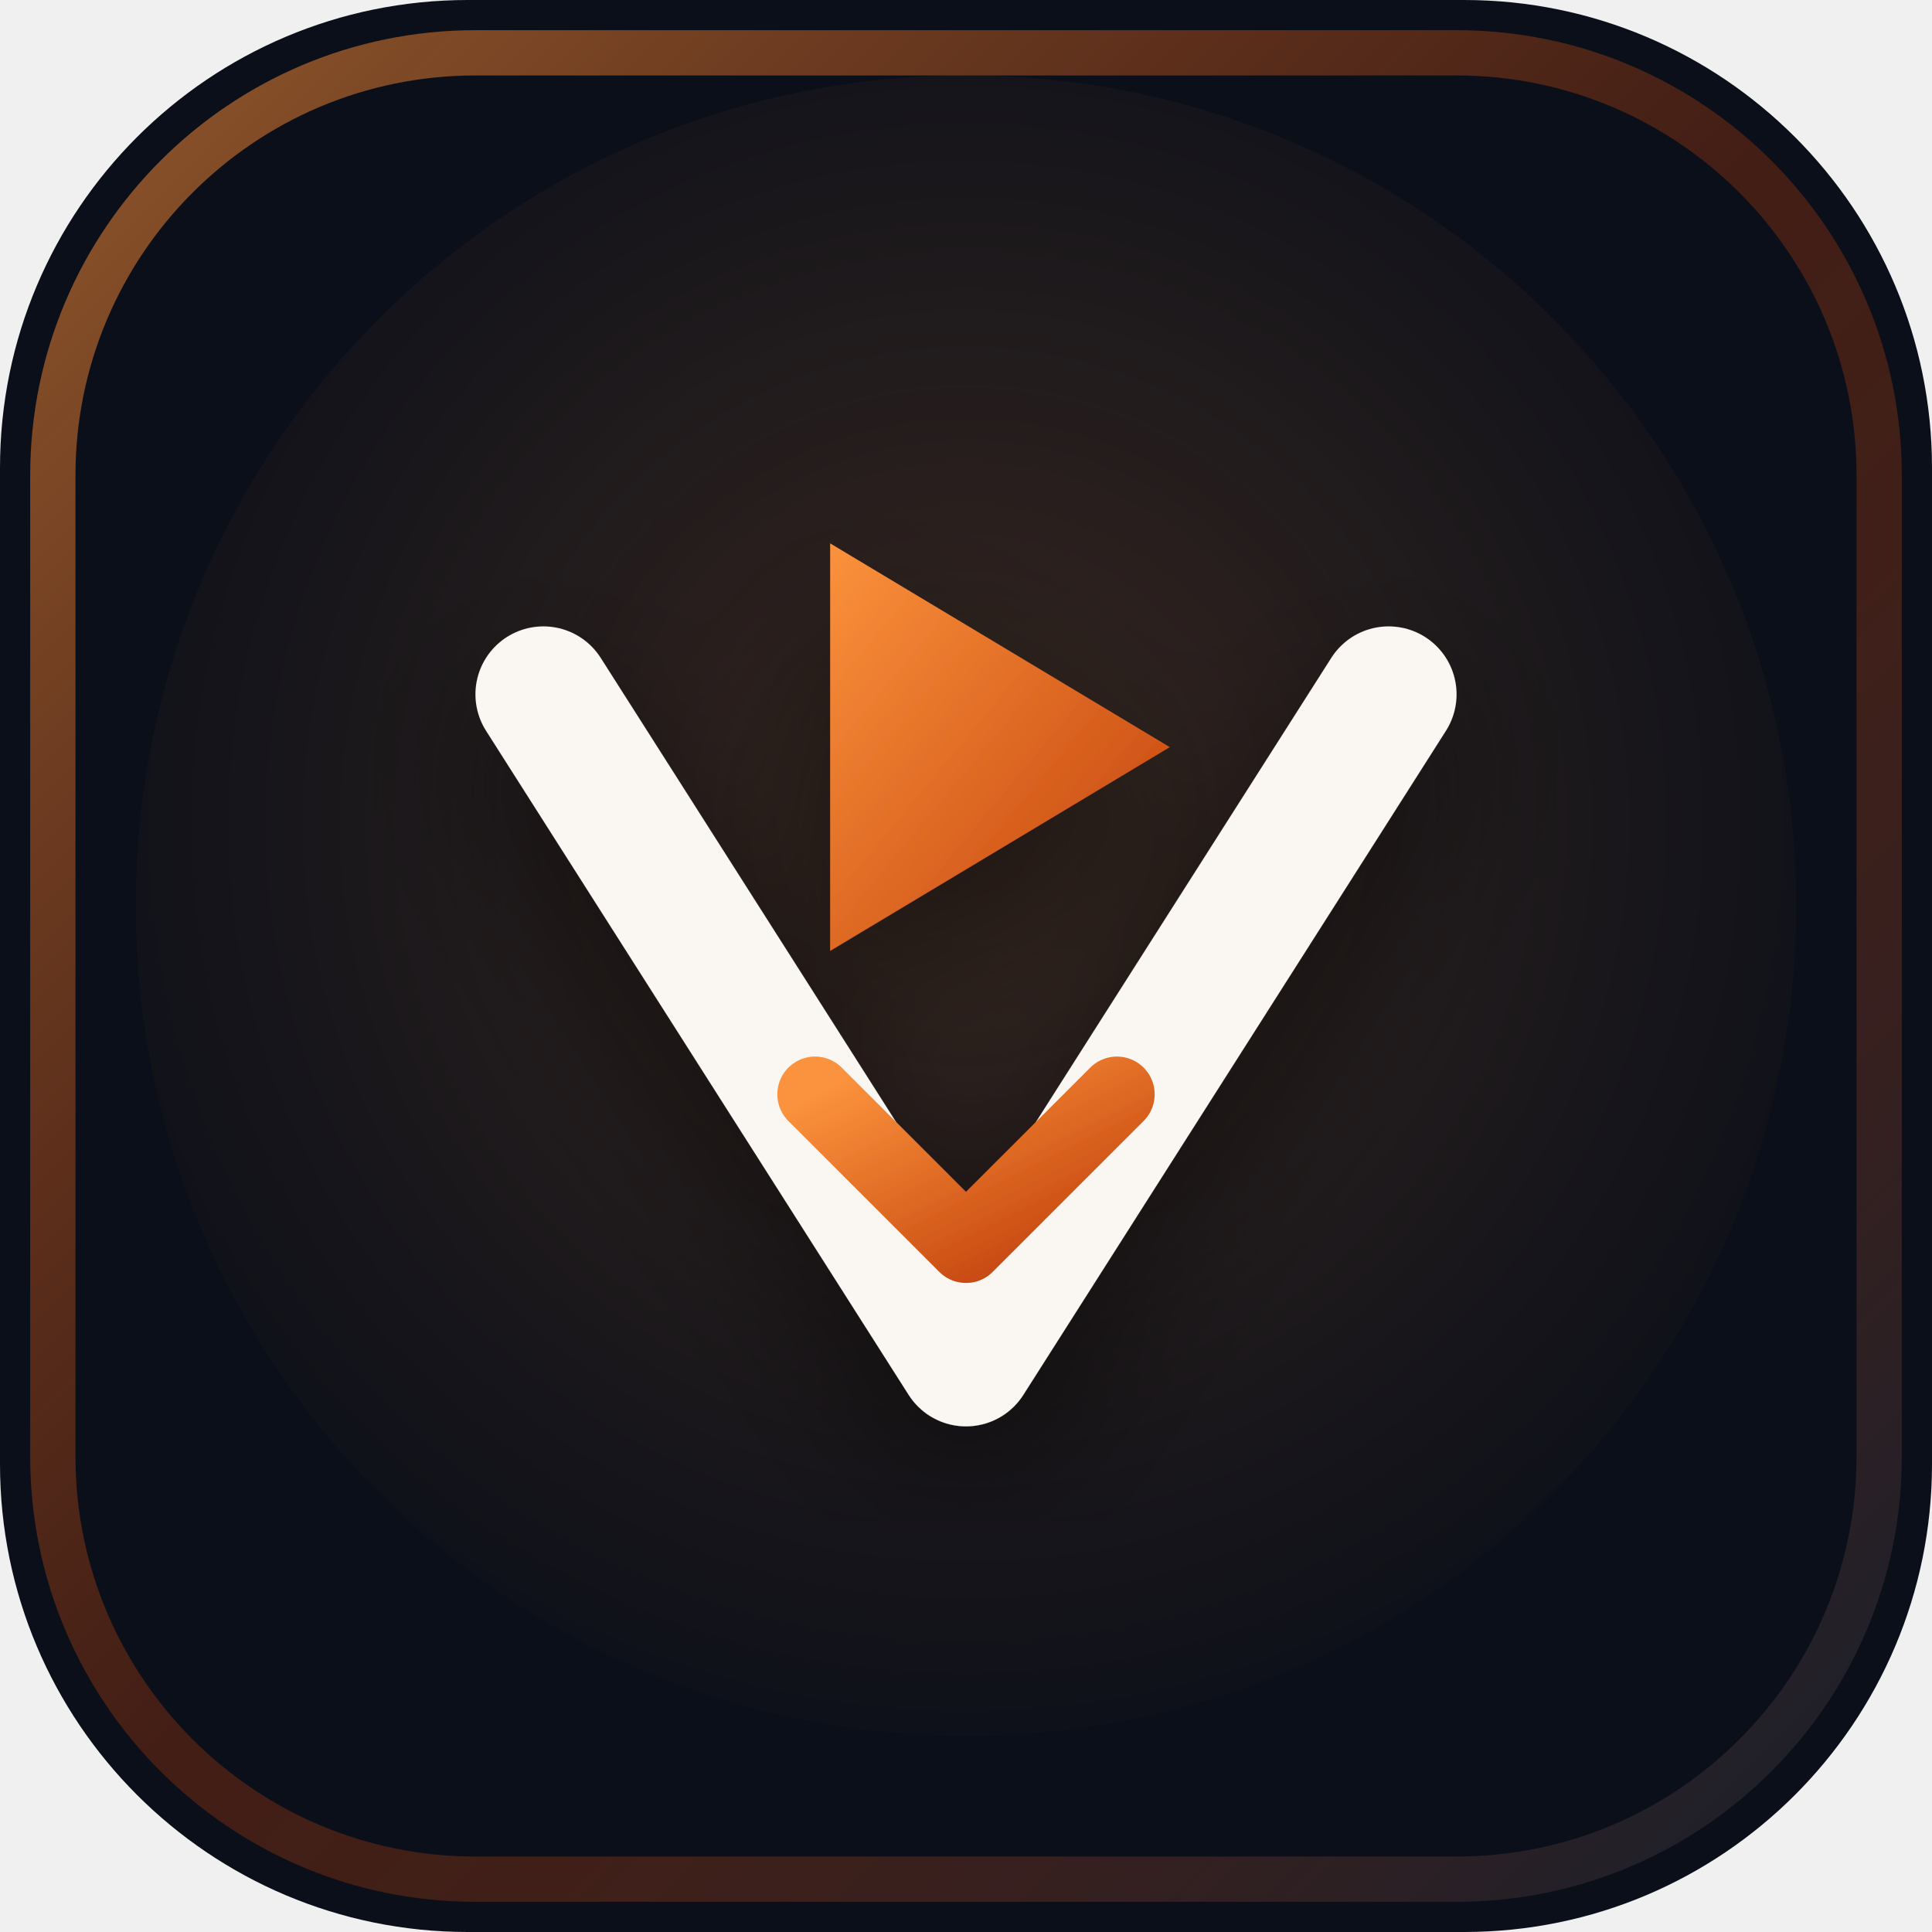
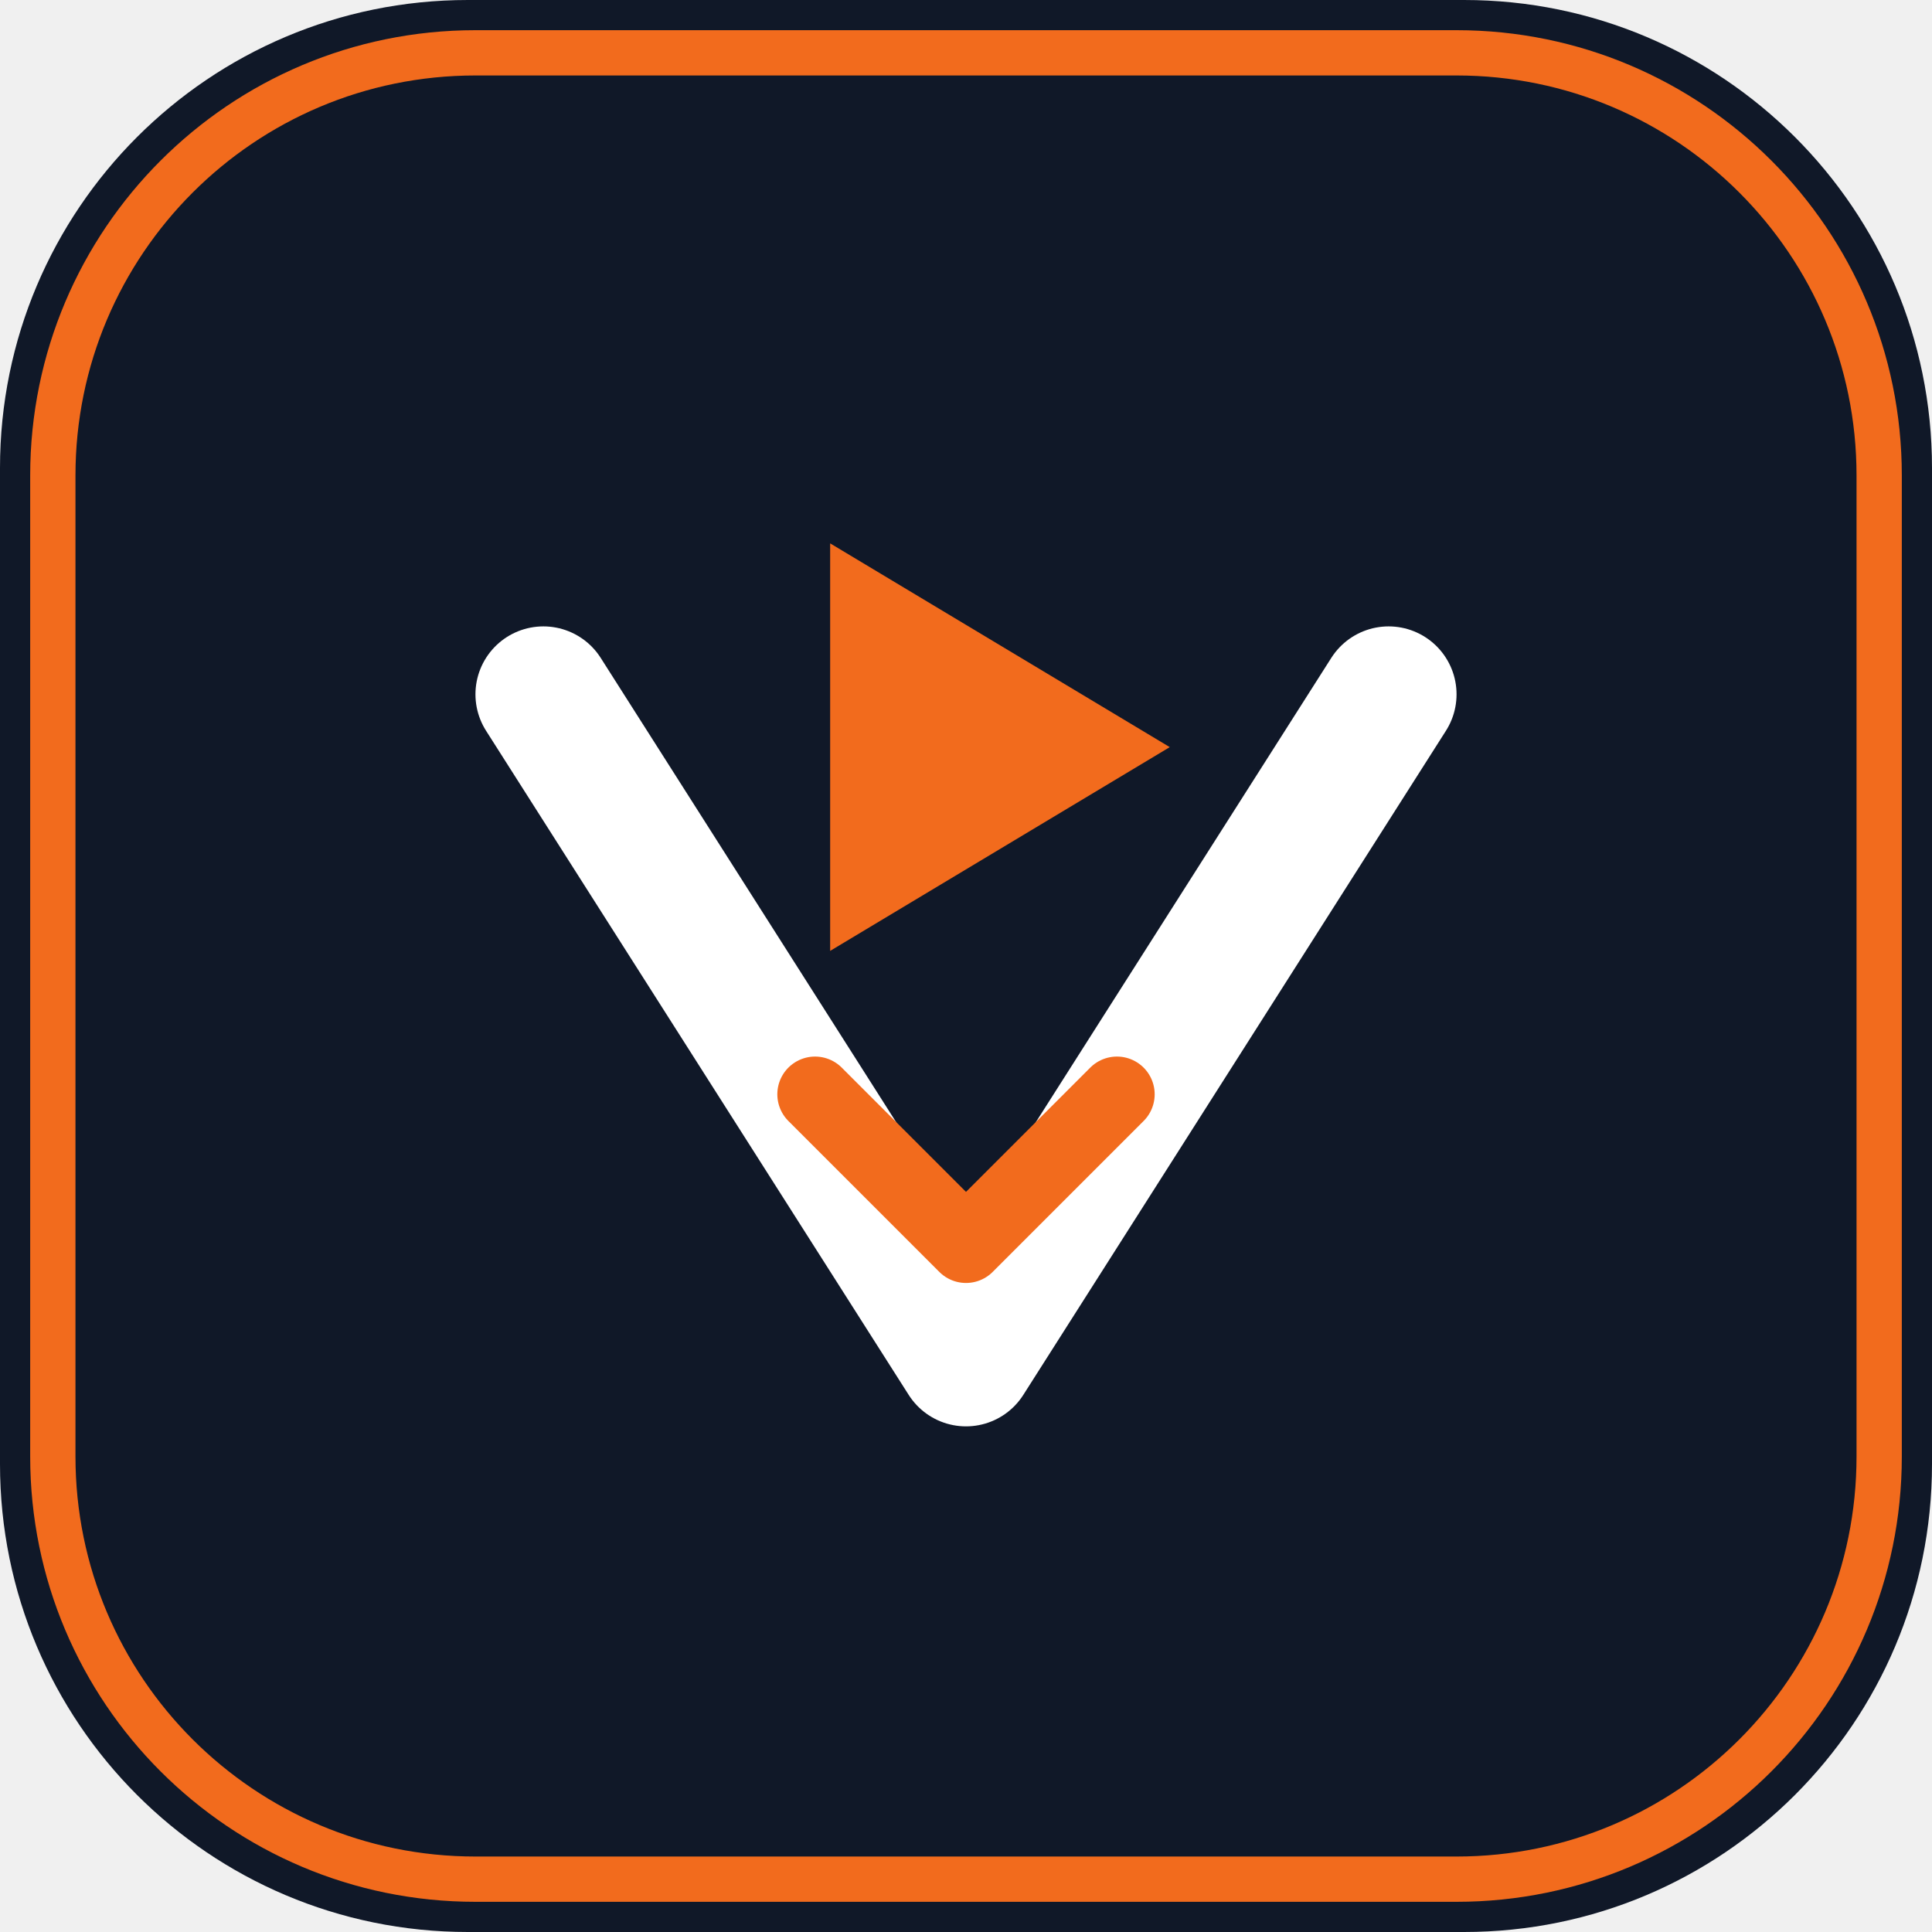
<svg xmlns="http://www.w3.org/2000/svg" viewBox="0 0 512 512" width="100%" height="100%">
-   <defs>
-     <linearGradient id="vn-terra" x1="0%" y1="0%" x2="100%" y2="100%">
-       <stop offset="0%" stop-color="#FB923C" />
-       <stop offset="100%" stop-color="#C2410C" />
-     </linearGradient>
-     <linearGradient id="vn-border" x1="0%" y1="0%" x2="100%" y2="100%">
-       <stop offset="0%" stop-color="#FB923C" stop-opacity="0.55" />
-       <stop offset="50%" stop-color="#C2410C" stop-opacity="0.30" />
-       <stop offset="100%" stop-color="#1E293B" stop-opacity="0.60" />
-     </linearGradient>
-     <radialGradient id="vn-glow" cx="50%" cy="45%" r="60%">
-       <stop offset="0%" stop-color="#FB923C" stop-opacity="0.18" />
-       <stop offset="100%" stop-color="#FB923C" stop-opacity="0" />
-     </radialGradient>
-     <filter id="vn-shadow" x="-20%" y="-20%" width="140%" height="140%">
-       <feDropShadow dx="0" dy="16" stdDeviation="20" flood-color="#000000" flood-opacity="0.45" />
-     </filter>
-   </defs>
-   <rect width="512" height="512" rx="124" fill="#0B0F19" />
-   <circle cx="256" cy="240" r="220" fill="url(#vn-glow)" />
-   <rect x="14" y="14" width="484" height="484" rx="112" fill="none" stroke="url(#vn-border)" stroke-width="12" />
-   <g filter="url(#vn-shadow)">
-     <path d="M144 184 L256 360 L368 184" fill="none" stroke="#FAF7F2" stroke-width="36" stroke-linecap="round" stroke-linejoin="round" />
-     <path d="M220 144 L310 198 L220 252 Z" fill="url(#vn-terra)" />
-     <path d="M216 290 L256 330 L296 290" fill="none" stroke="url(#vn-terra)" stroke-width="20" stroke-linecap="round" stroke-linejoin="round" />
-   </g>
+   <rect width="512" height="512" rx="124" fill="#101828" />
+   <rect x="14" y="14" width="484" height="484" rx="112" fill="none" stroke="#F26B1D" stroke-width="12" />
+   <path d="M144 184 L256 360 L368 184" fill="none" stroke="#FFFFFF" stroke-width="36" stroke-linecap="round" stroke-linejoin="round" />
+   <path d="M220 144 L310 198 L220 252 Z" fill="#F26B1D" />
+   <path d="M216 290 L256 330 L296 290" fill="none" stroke="#F26B1D" stroke-width="20" stroke-linecap="round" stroke-linejoin="round" />
</svg>
